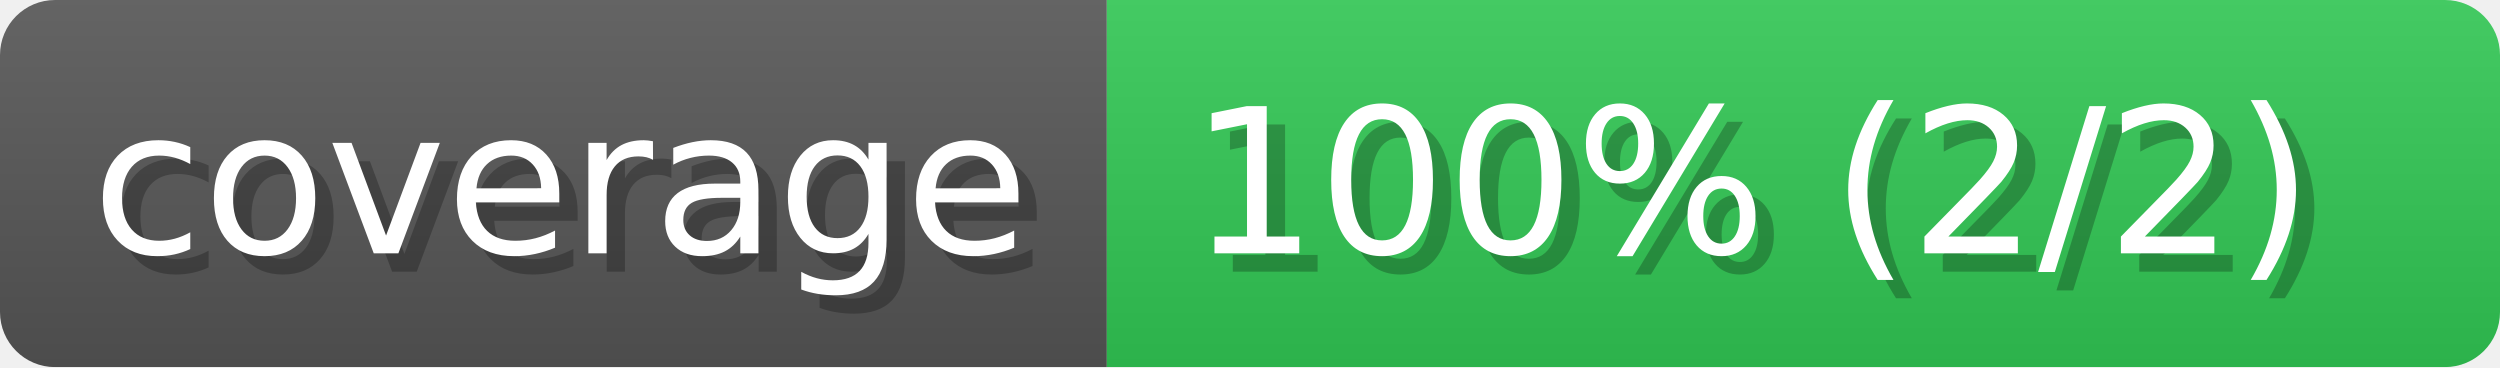
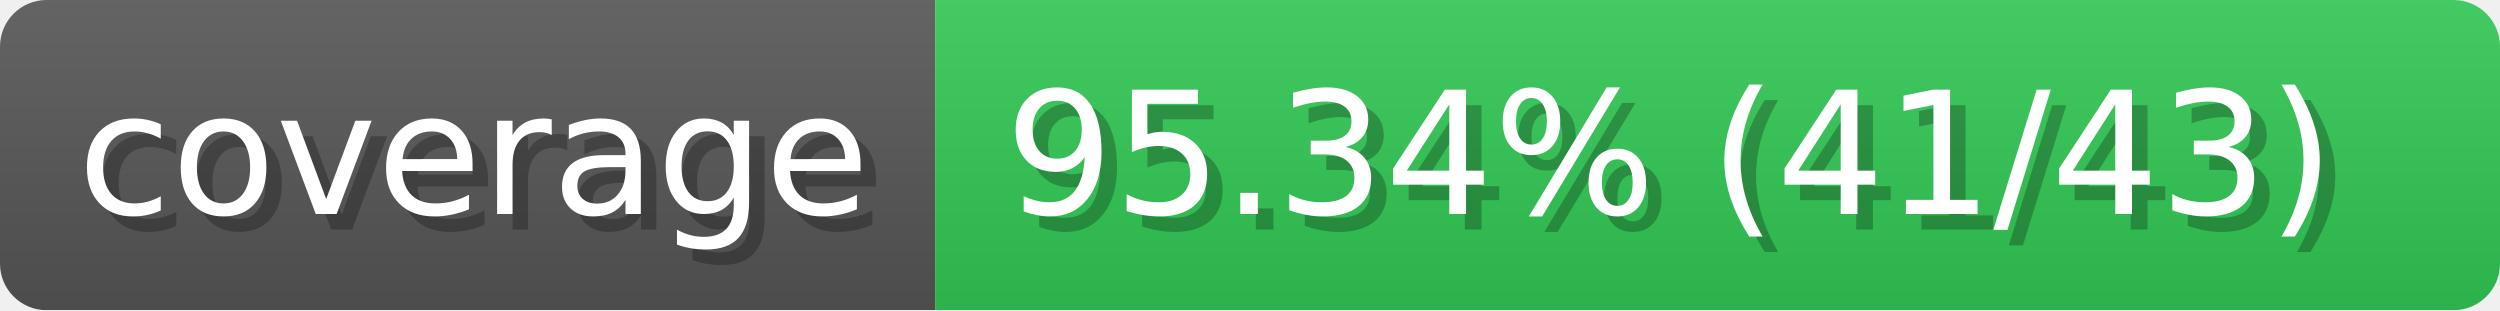
- <svg xmlns="http://www.w3.org/2000/svg" width="136.2" height="20" viewBox="0 0 1362 200" role="img" aria-label="coverage: 100% (2/2)">
+ <svg xmlns="http://www.w3.org/2000/svg" width="161.2" height="20" viewBox="0 0 1612 200" role="img" aria-label="coverage: 95.34% (41/43)">
  <linearGradient id="a" x2="0" y2="100%">
    <stop offset="0" stop-opacity=".1" stop-color="#EEE" />
    <stop offset="1" stop-opacity=".1" />
  </linearGradient>
  <mask id="m">
-     <rect width="1362" height="200" rx="30" fill="#FFF" />
+     <rect width="1612" height="200" rx="30" fill="#FFF" />
  </mask>
  <g mask="url(#m)">
    <rect width="603" height="200" fill="#555" />
-     <rect width="759" height="200" fill="#31c653" x="603" />
-     <rect width="1362" height="200" fill="url(#a)" />
+     <rect width="1009" height="200" fill="#31c653" x="603" />
+     <rect width="1612" height="200" fill="url(#a)" />
  </g>
  <g aria-hidden="true" fill="#fff" text-anchor="start" font-family="Verdana,DejaVu Sans,sans-serif" font-size="110">
    <text x="60" y="148" textLength="503" fill="#000" opacity="0.25">coverage</text>
    <text x="50" y="138" textLength="503">coverage</text>
-     <text x="658" y="148" textLength="659" fill="#000" opacity="0.25">100% (2/2)</text>
-     <text x="648" y="138" textLength="659">100% (2/2)</text>
+     <text x="658" y="148" textLength="909" fill="#000" opacity="0.25">95.34% (41/43)</text>
+     <text x="648" y="138" textLength="909">95.34% (41/43)</text>
  </g>
</svg>
